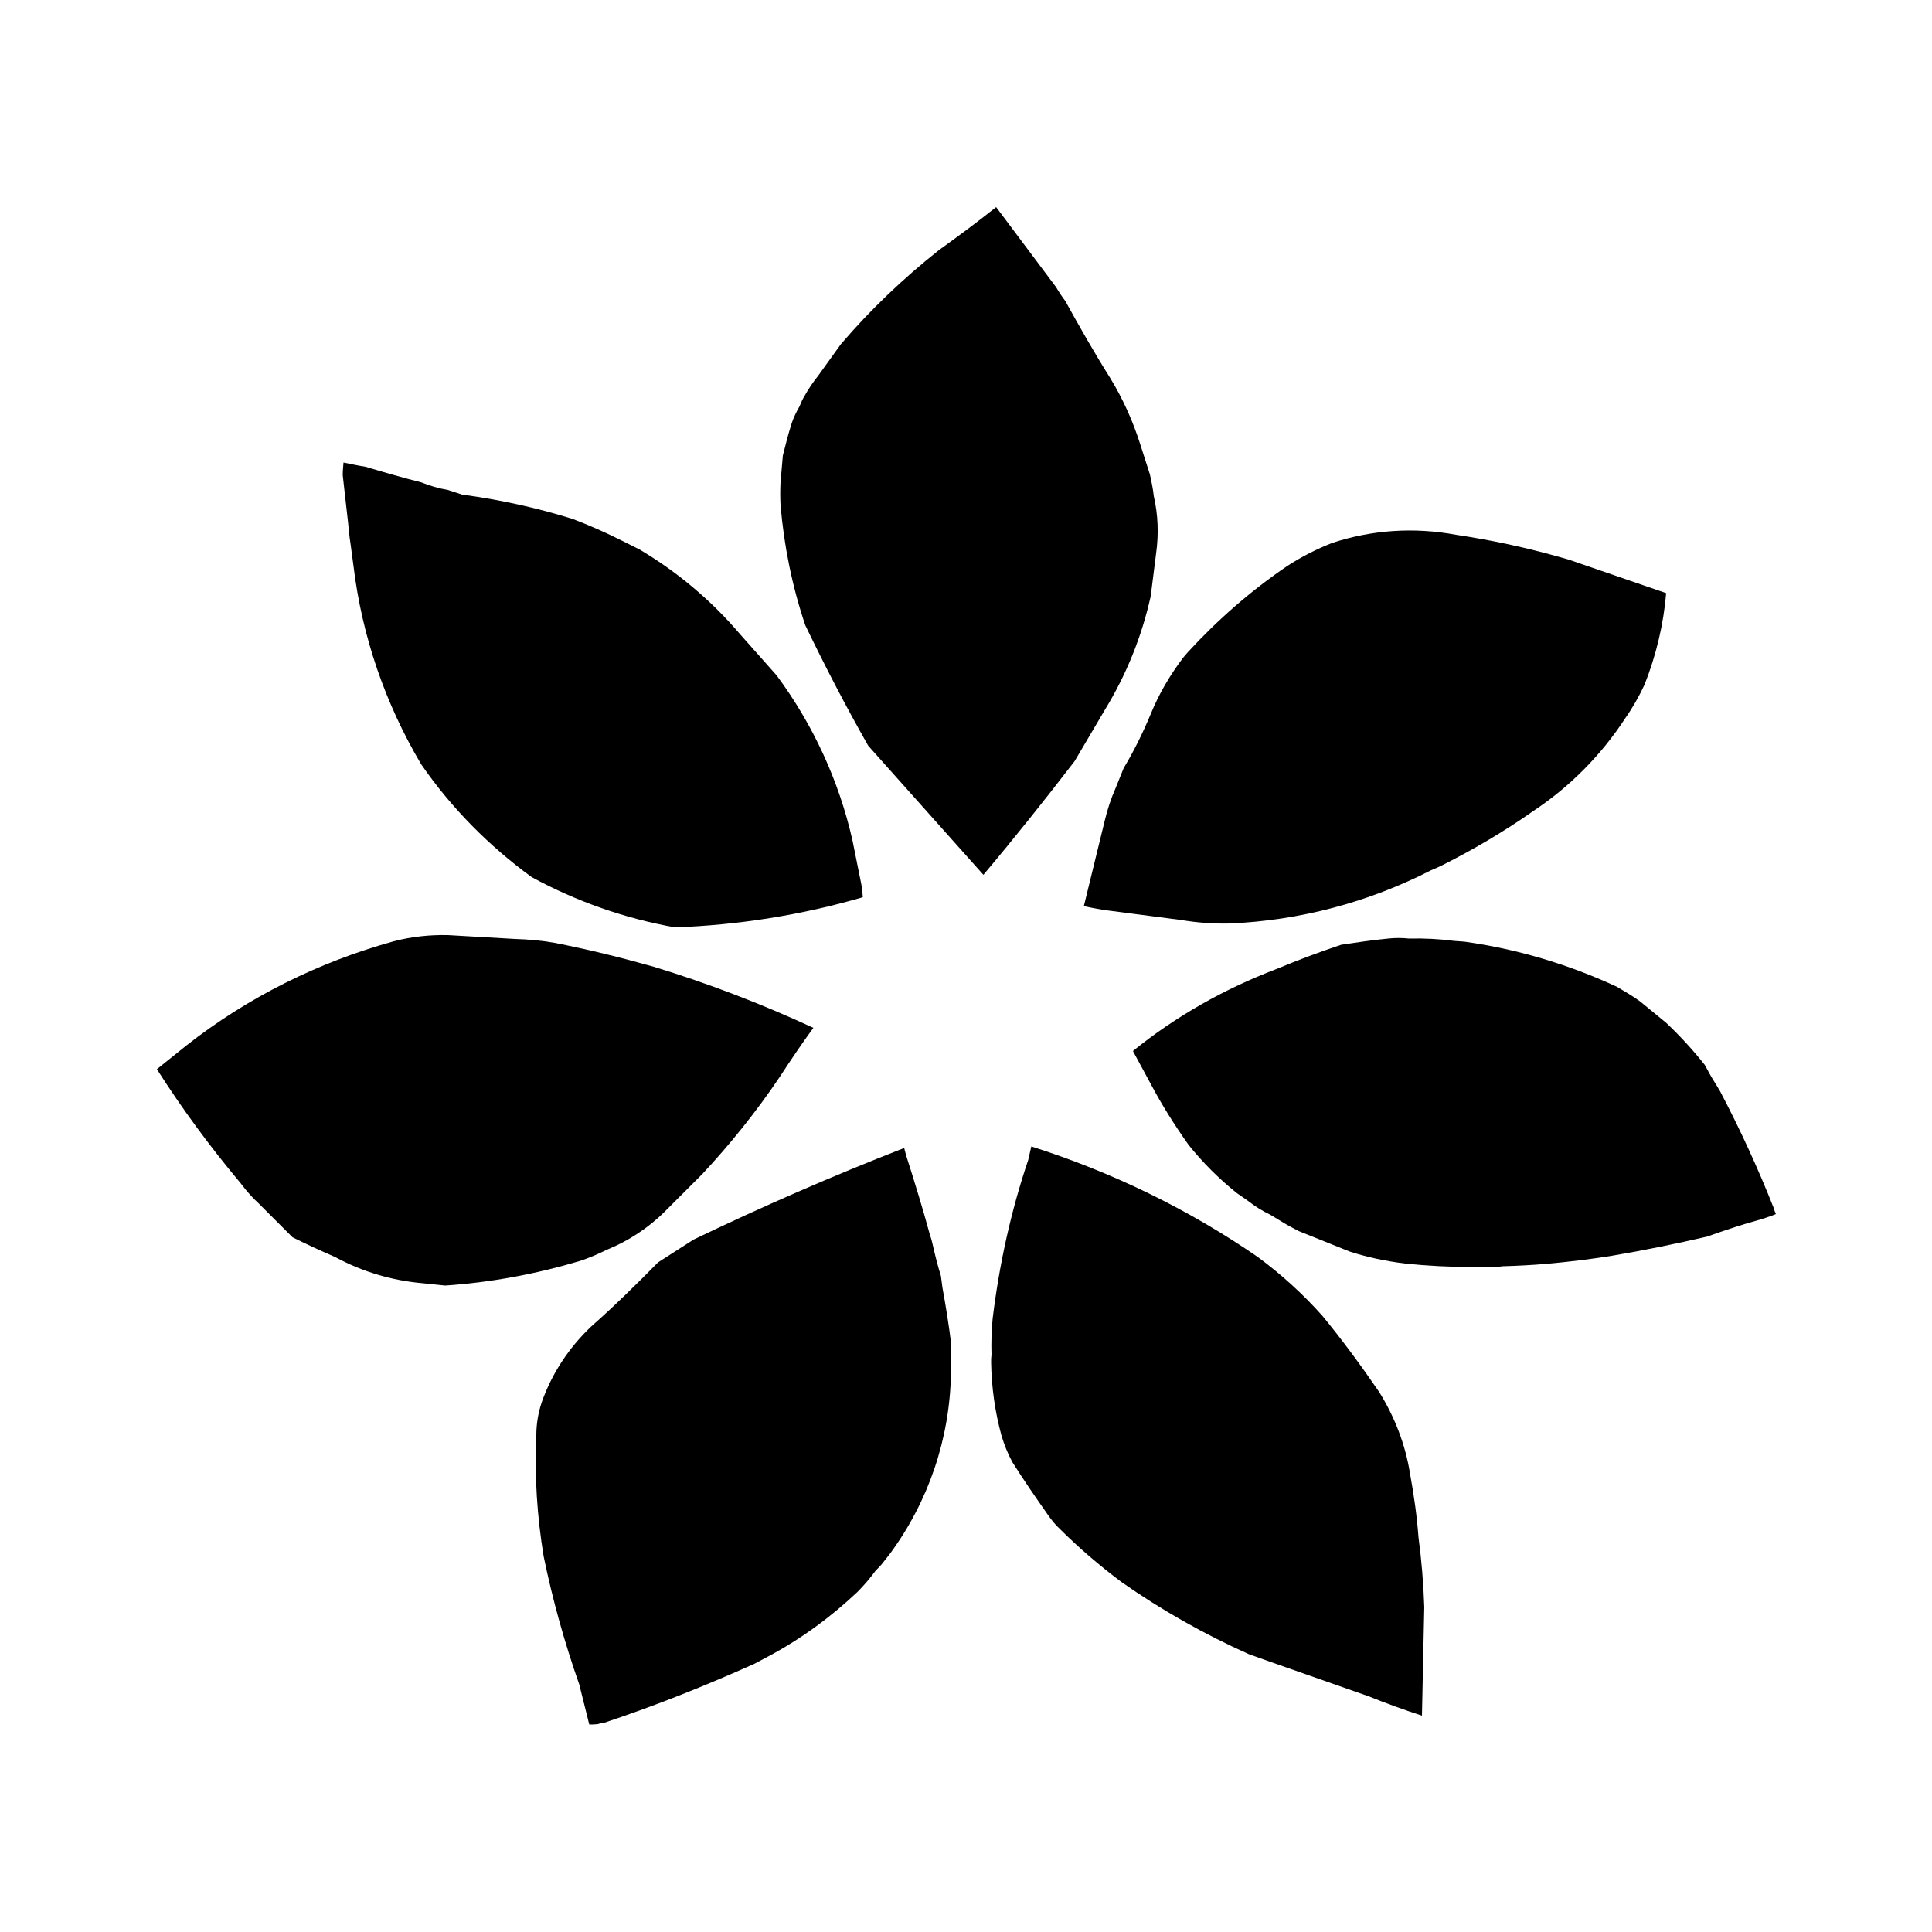
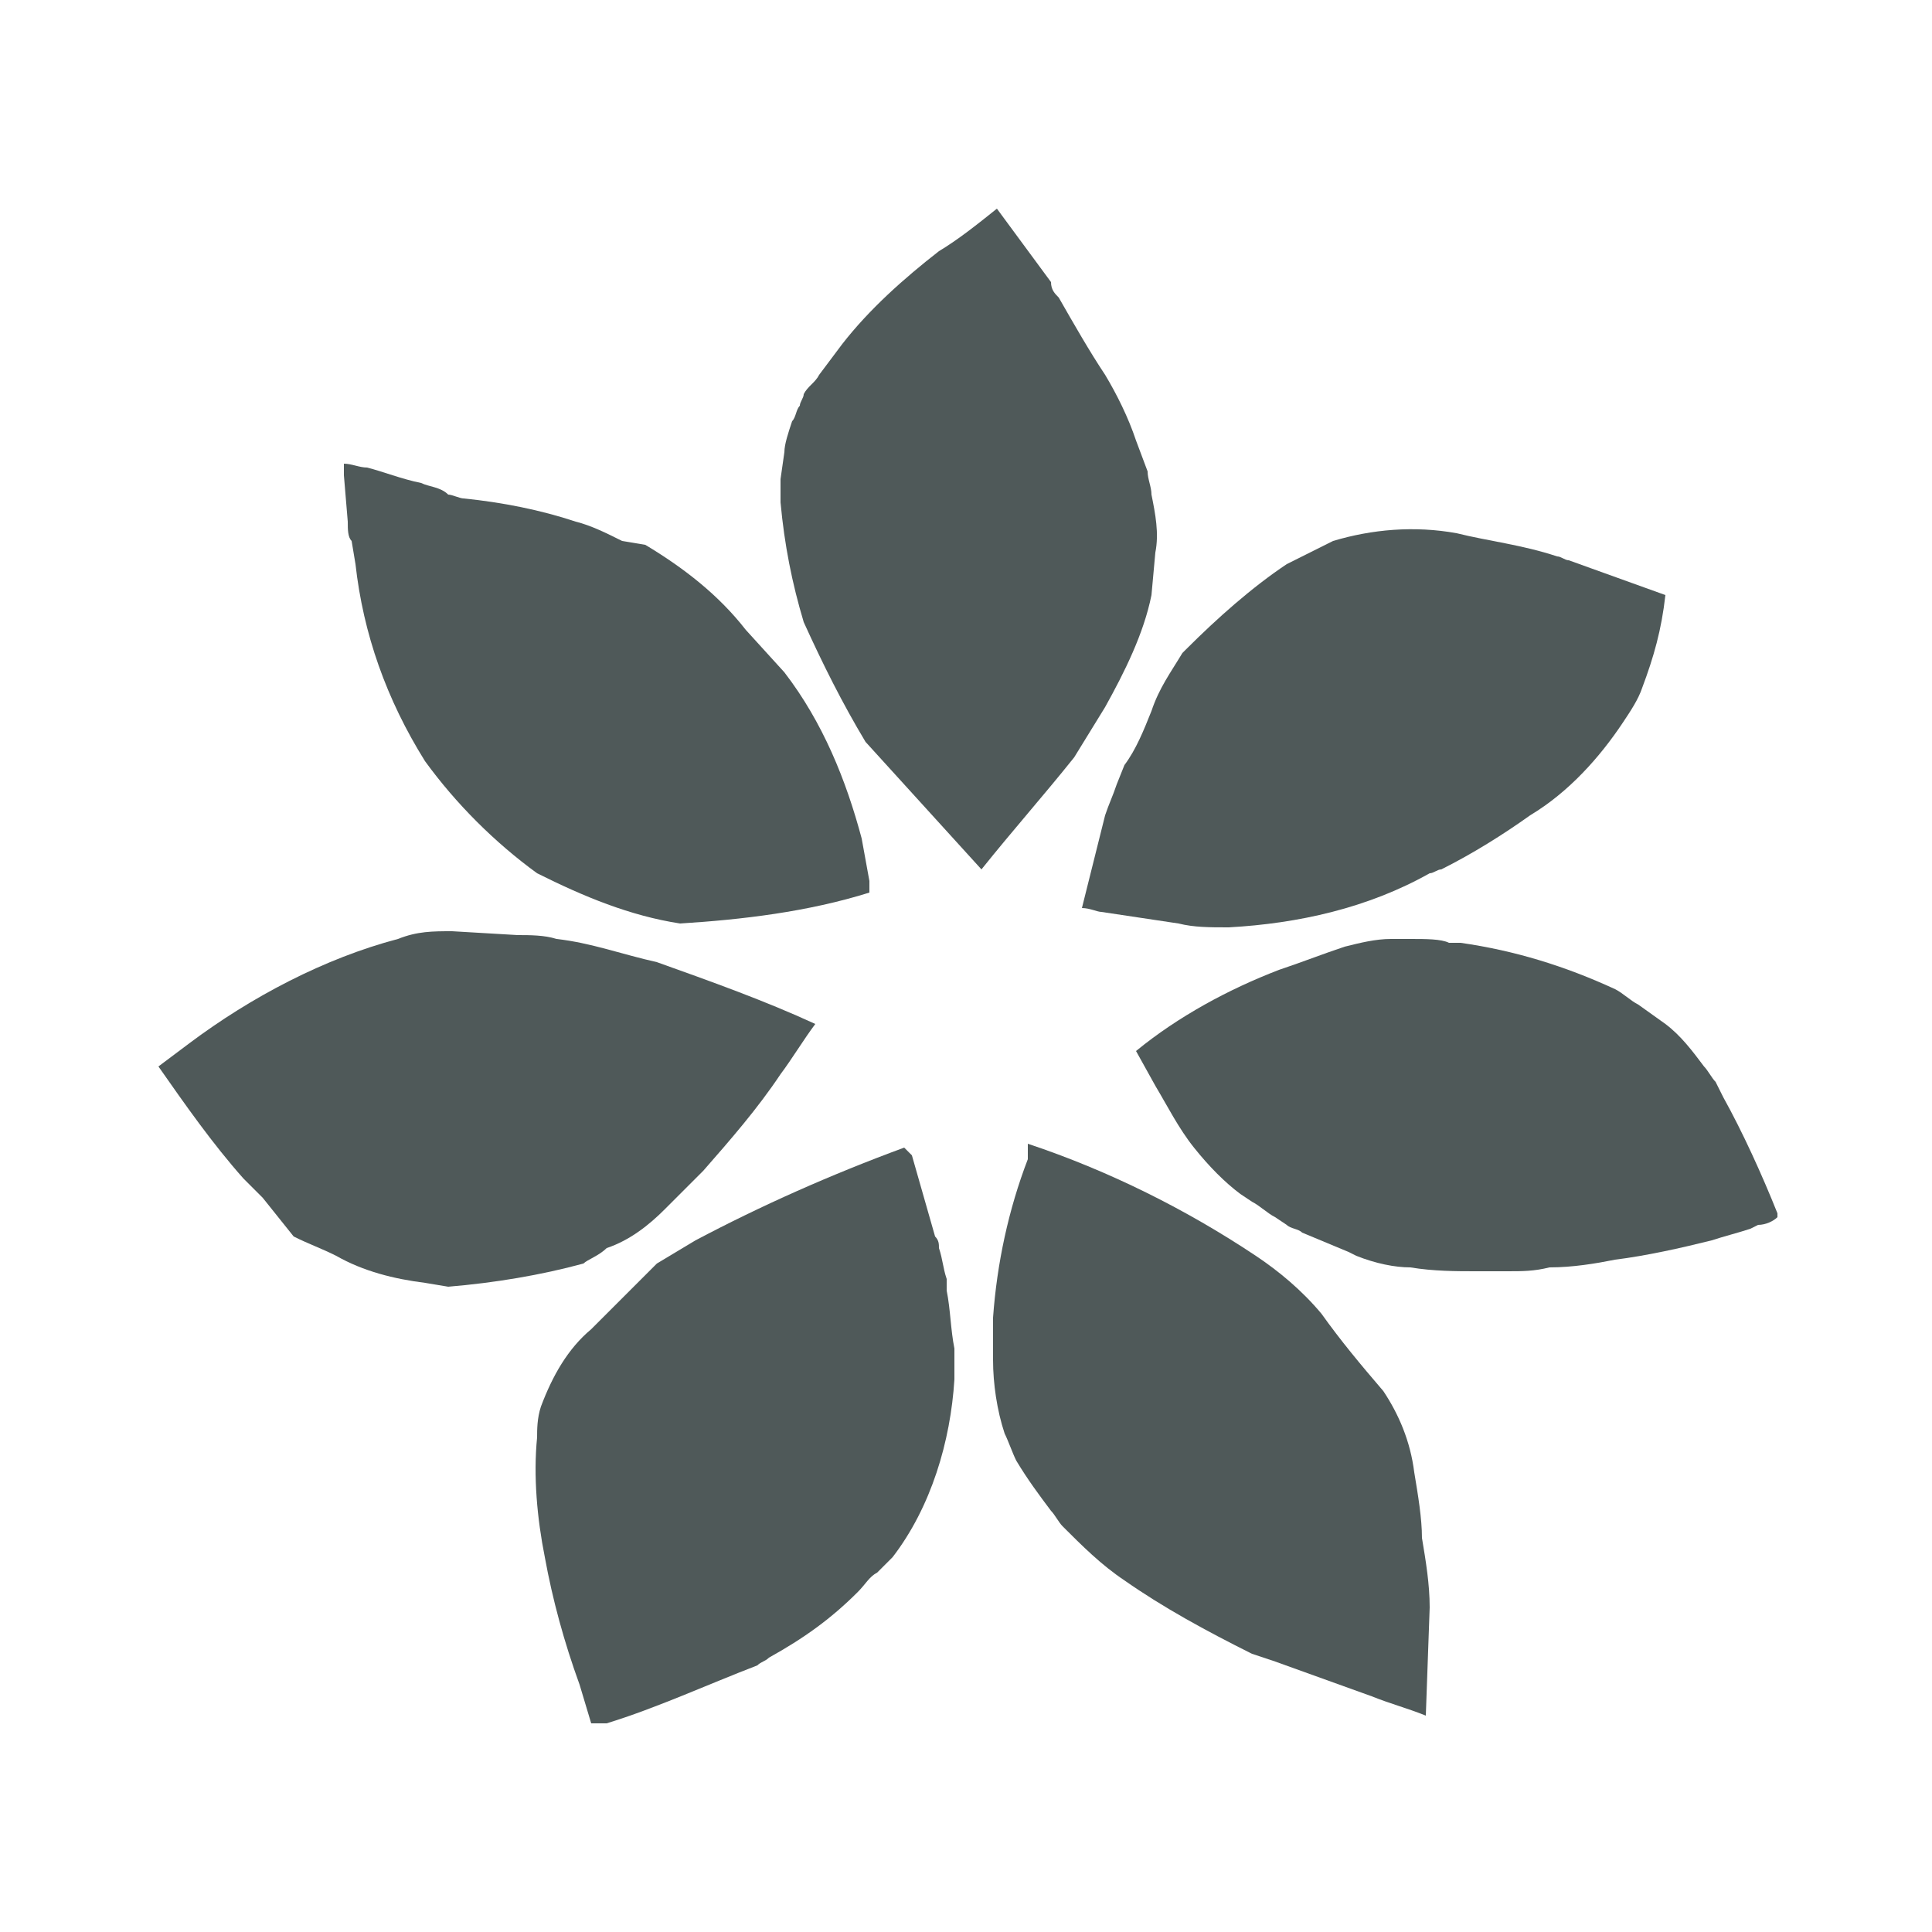
<svg xmlns="http://www.w3.org/2000/svg" version="1.1" id="Layer_1" x="0px" y="0px" viewBox="0 0 50 50" style="enable-background:new 0 0 50 50;" xml:space="preserve">
+   <style type="text/css">
+ 	.st0{fill:#4F5959;}
+ </style>
  <g>
-     <path d="M25.78,5.36c-0.49,0.39-0.99,0.76-1.49,1.12c-0.92,0.73-1.77,1.54-2.53,2.43l-0.59,0.82c-0.13,0.16-0.25,0.34-0.35,0.52   c-0.05,0.08-0.09,0.17-0.13,0.27c-0.08,0.14-0.15,0.28-0.2,0.43c-0.09,0.28-0.16,0.56-0.23,0.84l-0.06,0.69   c-0.01,0.2-0.01,0.39,0,0.59c0.09,1.06,0.3,2.1,0.64,3.11c0.51,1.06,1.05,2.1,1.63,3.12l2.98,3.34c0.81-0.96,1.59-1.94,2.36-2.94   l0.79-1.34c0.55-0.9,0.95-1.89,1.18-2.93l0.14-1.11c0.07-0.5,0.05-1-0.06-1.48c-0.02-0.19-0.06-0.38-0.1-0.56l-0.25-0.78   c-0.19-0.6-0.45-1.18-0.78-1.72c-0.41-0.65-0.79-1.32-1.16-1.99c-0.09-0.12-0.17-0.24-0.24-0.36L25.78,5.36" />
-     <path d="M10.89,12.48c-0.48-0.12-0.96-0.26-1.43-0.4c-0.19-0.03-0.38-0.07-0.57-0.11c-0.01,0.11-0.02,0.22-0.02,0.33l0.14,1.24   c0.02,0.17,0.03,0.35,0.06,0.52l0.08,0.6c0.22,1.81,0.82,3.55,1.75,5.12c0.78,1.13,1.75,2.11,2.86,2.92   c1.16,0.63,2.41,1.07,3.71,1.3c1.65-0.06,3.28-0.32,4.86-0.78c-0.01-0.11-0.02-0.23-0.04-0.34l-0.23-1.14   c-0.35-1.54-1.02-2.99-1.96-4.26l-0.95-1.07c-0.74-0.87-1.62-1.61-2.6-2.19l-0.5-0.25c-0.4-0.2-0.81-0.38-1.23-0.54   c-0.93-0.29-1.89-0.5-2.86-0.63c-0.12-0.04-0.25-0.08-0.37-0.12C11.35,12.64,11.12,12.57,10.89,12.48" />
-     <path d="M37.68,13.84c-1.07-0.2-2.17-0.13-3.2,0.21c-0.41,0.16-0.8,0.36-1.17,0.6c-0.94,0.64-1.8,1.39-2.57,2.23   c-0.04,0.05-0.08,0.09-0.12,0.14c-0.34,0.45-0.63,0.94-0.84,1.46c-0.2,0.48-0.43,0.95-0.7,1.4l-0.21,0.52   c-0.12,0.27-0.21,0.55-0.28,0.84l-0.54,2.21c0.17,0.04,0.35,0.07,0.52,0.1l2,0.26c0.42,0.07,0.84,0.1,1.26,0.09   c1.82-0.08,3.59-0.55,5.21-1.38c0.1-0.04,0.21-0.09,0.31-0.14c0.81-0.41,1.59-0.87,2.33-1.39c0.95-0.63,1.76-1.45,2.38-2.4   c0.19-0.27,0.36-0.57,0.5-0.87c0.3-0.76,0.49-1.55,0.56-2.37l-2.53-0.87c-0.11-0.03-0.21-0.06-0.32-0.09   C39.41,14.15,38.55,13.97,37.68,13.84" />
-     <path d="M15.69,32.35c0.57-0.23,1.09-0.57,1.53-1.01l0.95-0.95c0.73-0.78,1.41-1.63,2.01-2.52c0.28-0.43,0.57-0.86,0.87-1.27   c-1.34-0.62-2.72-1.15-4.13-1.58c-0.85-0.24-1.7-0.45-2.57-0.62c-0.34-0.06-0.68-0.09-1.02-0.1l-1.74-0.1   c-0.47-0.01-0.94,0.04-1.4,0.16c-1.95,0.54-3.78,1.45-5.37,2.7l-0.76,0.61c0.65,1.02,1.37,2,2.15,2.93   c0.05,0.06,0.1,0.13,0.15,0.19c0.1,0.12,0.21,0.24,0.32,0.34l0.89,0.89c0.36,0.18,0.73,0.35,1.1,0.51c0.7,0.38,1.47,0.61,2.27,0.68   l0.58,0.06c1.19-0.08,2.36-0.3,3.5-0.64C15.23,32.56,15.47,32.46,15.69,32.35" />
-     <path d="M36.47,24.29c-0.18-0.02-0.37-0.02-0.55,0c-0.41,0.04-0.81,0.1-1.21,0.16c-0.57,0.19-1.13,0.4-1.68,0.63   c-1.34,0.51-2.6,1.22-3.71,2.12l0.46,0.85c0.29,0.55,0.62,1.07,0.98,1.58c0.37,0.46,0.78,0.87,1.24,1.24l0.3,0.21   c0.18,0.14,0.37,0.26,0.58,0.36l0.33,0.2c0.13,0.08,0.27,0.15,0.4,0.22l1.17,0.47l0.15,0.06c0.46,0.15,0.95,0.25,1.43,0.31   c0.58,0.06,1.16,0.09,1.74,0.09c0.1,0,0.2,0,0.31,0c0.16,0.01,0.33,0,0.49-0.02c0.37-0.01,0.74-0.03,1.1-0.06   c0.57-0.05,1.15-0.12,1.71-0.21c0.83-0.14,1.66-0.31,2.48-0.5c0.33-0.12,0.66-0.23,0.99-0.33l0.24-0.07   c0.18-0.05,0.37-0.11,0.54-0.18c-0.02-0.05-0.04-0.09-0.05-0.14c-0.41-1.04-0.88-2.06-1.4-3.05L44.37,28   c-0.09-0.14-0.17-0.29-0.25-0.44c-0.31-0.39-0.64-0.75-1-1.09l-0.67-0.55c-0.19-0.14-0.4-0.26-0.6-0.38   c-1.25-0.58-2.58-0.98-3.95-1.17l-0.27-0.02C37.25,24.3,36.86,24.28,36.47,24.29" />
-     <path d="M34.22,34.05c-0.5-0.56-1.06-1.07-1.67-1.52c-1.8-1.24-3.78-2.2-5.86-2.86l-0.08,0.35c-0.45,1.33-0.75,2.71-0.92,4.1   c-0.03,0.31-0.04,0.63-0.03,0.94c-0.01,0.07-0.01,0.13-0.01,0.2c0.01,0.64,0.1,1.28,0.27,1.9c0.07,0.23,0.16,0.46,0.28,0.68   c0.29,0.46,0.6,0.91,0.91,1.35c0.09,0.13,0.19,0.26,0.31,0.37c0.5,0.5,1.04,0.96,1.6,1.38c1.04,0.73,2.14,1.35,3.3,1.87l0.59,0.21   l2.51,0.88c0.45,0.18,0.91,0.35,1.38,0.5l0.06-2.81c-0.02-0.6-0.07-1.21-0.15-1.81c-0.04-0.55-0.12-1.1-0.22-1.65   c-0.12-0.75-0.4-1.47-0.8-2.11C35.23,35.35,34.74,34.68,34.22,34.05" />
-     <path d="M23.4,29.71c-1.85,0.72-3.66,1.51-5.45,2.37l-0.92,0.59c-0.56,0.57-1.13,1.13-1.73,1.66c-0.58,0.55-1.02,1.22-1.28,1.96   c-0.09,0.27-0.14,0.56-0.14,0.85c-0.05,1.05,0.02,2.11,0.19,3.14c0.23,1.12,0.54,2.23,0.92,3.31l0.26,1.04c0.07,0,0.14,0,0.22-0.01   c0.06-0.02,0.12-0.03,0.18-0.04c1.32-0.44,2.6-0.95,3.87-1.52c0.11-0.06,0.23-0.12,0.34-0.18c0.85-0.45,1.63-1.02,2.33-1.68   c0.17-0.17,0.33-0.36,0.47-0.55c0.07-0.07,0.14-0.14,0.2-0.22l0.18-0.23c0.99-1.35,1.54-2.97,1.57-4.64c0-0.25,0-0.5,0.01-0.75   c-0.06-0.5-0.14-0.99-0.23-1.49l-0.04-0.3c-0.08-0.26-0.15-0.53-0.21-0.8c-0.02-0.09-0.04-0.17-0.07-0.25   c-0.19-0.7-0.4-1.38-0.62-2.07L23.4,29.71" />
+     <path class="st0" d="M25.8,5.4c-0.5,0.4-1,0.8-1.5,1.1c-0.9,0.7-1.8,1.5-2.5,2.4l-0.6,0.8c-0.1,0.2-0.3,0.3-0.4,0.5   c0,0.1-0.1,0.2-0.1,0.3c-0.1,0.1-0.1,0.3-0.2,0.4c-0.1,0.3-0.2,0.6-0.2,0.8l-0.1,0.7c0,0.2,0,0.4,0,0.6c0.1,1.1,0.3,2.1,0.6,3.1   c0.5,1.1,1,2.1,1.6,3.1l3,3.3c0.8-1,1.6-1.9,2.4-2.9l0.8-1.3c0.5-0.9,1-1.9,1.2-2.9l0.1-1.1c0.1-0.5,0-1-0.1-1.5   c0-0.2-0.1-0.4-0.1-0.6l-0.3-0.8c-0.2-0.6-0.5-1.2-0.8-1.7c-0.4-0.6-0.8-1.3-1.2-2c-0.1-0.1-0.2-0.2-0.2-0.4L25.8,5.4" />
+     <path class="st0" d="M10.9,12.5c-0.5-0.1-1-0.3-1.4-0.4c-0.2,0-0.4-0.1-0.6-0.1c0,0.1,0,0.2,0,0.3L9,13.5c0,0.2,0,0.4,0.1,0.5   l0.1,0.6c0.2,1.8,0.8,3.5,1.8,5.1c0.8,1.1,1.8,2.1,2.9,2.9c1.2,0.6,2.4,1.1,3.7,1.3c1.6-0.1,3.3-0.3,4.9-0.8c0-0.1,0-0.2,0-0.3   l-0.2-1.1c-0.4-1.5-1-3-2-4.3l-1-1.1c-0.7-0.9-1.6-1.6-2.6-2.2L16.1,14c-0.4-0.2-0.8-0.4-1.2-0.5c-0.9-0.3-1.9-0.5-2.9-0.6   c-0.1,0-0.3-0.1-0.4-0.1C11.4,12.6,11.1,12.6,10.9,12.5" />
+     <path class="st0" d="M37.7,13.8c-1.1-0.2-2.2-0.1-3.2,0.2c-0.4,0.2-0.8,0.4-1.2,0.6c-0.9,0.6-1.8,1.4-2.6,2.2c0,0-0.1,0.1-0.1,0.1   c-0.3,0.5-0.6,0.9-0.8,1.5c-0.2,0.5-0.4,1-0.7,1.4l-0.2,0.5c-0.1,0.3-0.2,0.5-0.3,0.8L28,23.5c0.2,0,0.4,0.1,0.5,0.1l2,0.3   c0.4,0.1,0.8,0.1,1.3,0.1c1.8-0.1,3.6-0.5,5.2-1.4c0.1,0,0.2-0.1,0.3-0.1c0.8-0.4,1.6-0.9,2.3-1.4c1-0.6,1.8-1.5,2.4-2.4   c0.2-0.3,0.4-0.6,0.5-0.9c0.3-0.8,0.5-1.5,0.6-2.4l-2.5-0.9c-0.1,0-0.2-0.1-0.3-0.1C39.4,14.1,38.5,14,37.7,13.8" />
+     <path class="st0" d="M15.7,32.3c0.6-0.2,1.1-0.6,1.5-1l1-1c0.7-0.8,1.4-1.6,2-2.5c0.3-0.4,0.6-0.9,0.9-1.3   c-1.3-0.6-2.7-1.1-4.1-1.6c-0.9-0.2-1.7-0.5-2.6-0.6c-0.3-0.1-0.7-0.1-1-0.1l-1.7-0.1c-0.5,0-0.9,0-1.4,0.2   c-1.9,0.5-3.8,1.5-5.4,2.7l-0.8,0.6c0.7,1,1.4,2,2.2,2.9c0.1,0.1,0.1,0.1,0.2,0.2c0.1,0.1,0.2,0.2,0.3,0.3L7.6,32   c0.4,0.2,0.7,0.3,1.1,0.5c0.7,0.4,1.5,0.6,2.3,0.7l0.6,0.1c1.2-0.1,2.4-0.3,3.5-0.6C15.2,32.6,15.5,32.5,15.7,32.3" />
+     <path class="st0" d="M36.5,24.3c-0.2,0-0.4,0-0.5,0c-0.4,0-0.8,0.1-1.2,0.2c-0.6,0.2-1.1,0.4-1.7,0.6c-1.3,0.5-2.6,1.2-3.7,2.1   l0.5,0.9c0.3,0.5,0.6,1.1,1,1.6c0.4,0.5,0.8,0.9,1.2,1.2l0.3,0.2c0.2,0.1,0.4,0.3,0.6,0.4l0.3,0.2c0.1,0.1,0.3,0.1,0.4,0.2l1.2,0.5   l0.2,0.1c0.5,0.2,1,0.3,1.4,0.3c0.6,0.1,1.2,0.1,1.7,0.1c0.1,0,0.2,0,0.3,0c0.2,0,0.3,0,0.5,0c0.4,0,0.7,0,1.1-0.1   c0.6,0,1.2-0.1,1.7-0.2c0.8-0.1,1.7-0.3,2.5-0.5c0.3-0.1,0.7-0.2,1-0.3l0.2-0.1c0.2,0,0.4-0.1,0.5-0.2c0,0,0-0.1,0-0.1   c-0.4-1-0.9-2.1-1.4-3L44.4,28c-0.1-0.1-0.2-0.3-0.3-0.4c-0.3-0.4-0.6-0.8-1-1.1l-0.7-0.5c-0.2-0.1-0.4-0.3-0.6-0.4   c-1.3-0.6-2.6-1-4-1.2l-0.3,0C37.3,24.3,36.9,24.3,36.5,24.3" />
+     <path class="st0" d="M34.2,34c-0.5-0.6-1.1-1.1-1.7-1.5c-1.8-1.2-3.8-2.2-5.9-2.9L26.6,30c-0.5,1.3-0.8,2.7-0.9,4.1   c0,0.3,0,0.6,0,0.9c0,0.1,0,0.1,0,0.2c0,0.6,0.1,1.3,0.3,1.9c0.1,0.2,0.2,0.5,0.3,0.7c0.3,0.5,0.6,0.9,0.9,1.3   c0.1,0.1,0.2,0.3,0.3,0.4c0.5,0.5,1,1,1.6,1.4c1,0.7,2.1,1.3,3.3,1.9l0.6,0.2l2.5,0.9c0.5,0.2,0.9,0.3,1.4,0.5l0.1-2.8   c0-0.6-0.1-1.2-0.2-1.8c0-0.5-0.1-1.1-0.2-1.7c-0.1-0.8-0.4-1.5-0.8-2.1C35.2,35.3,34.7,34.7,34.2,34" />
+     <path class="st0" d="M23.4,29.7c-1.9,0.7-3.7,1.5-5.4,2.4L17,32.7c-0.6,0.6-1.1,1.1-1.7,1.7c-0.6,0.5-1,1.2-1.3,2   c-0.1,0.3-0.1,0.6-0.1,0.8c-0.1,1,0,2.1,0.2,3.1c0.2,1.1,0.5,2.2,0.9,3.3l0.3,1c0.1,0,0.1,0,0.2,0c0.1,0,0.1,0,0.2,0   c1.3-0.4,2.6-1,3.9-1.5c0.1-0.1,0.2-0.1,0.3-0.2c0.9-0.5,1.6-1,2.3-1.7c0.2-0.2,0.3-0.4,0.5-0.5c0.1-0.1,0.1-0.1,0.2-0.2l0.2-0.2   c1-1.3,1.5-3,1.6-4.6c0-0.3,0-0.5,0-0.8c-0.1-0.5-0.1-1-0.2-1.5l0-0.3c-0.1-0.3-0.1-0.5-0.2-0.8c0-0.1,0-0.2-0.1-0.3   c-0.2-0.7-0.4-1.4-0.6-2.1L23.4,29.7" />
  </g>
</svg>
